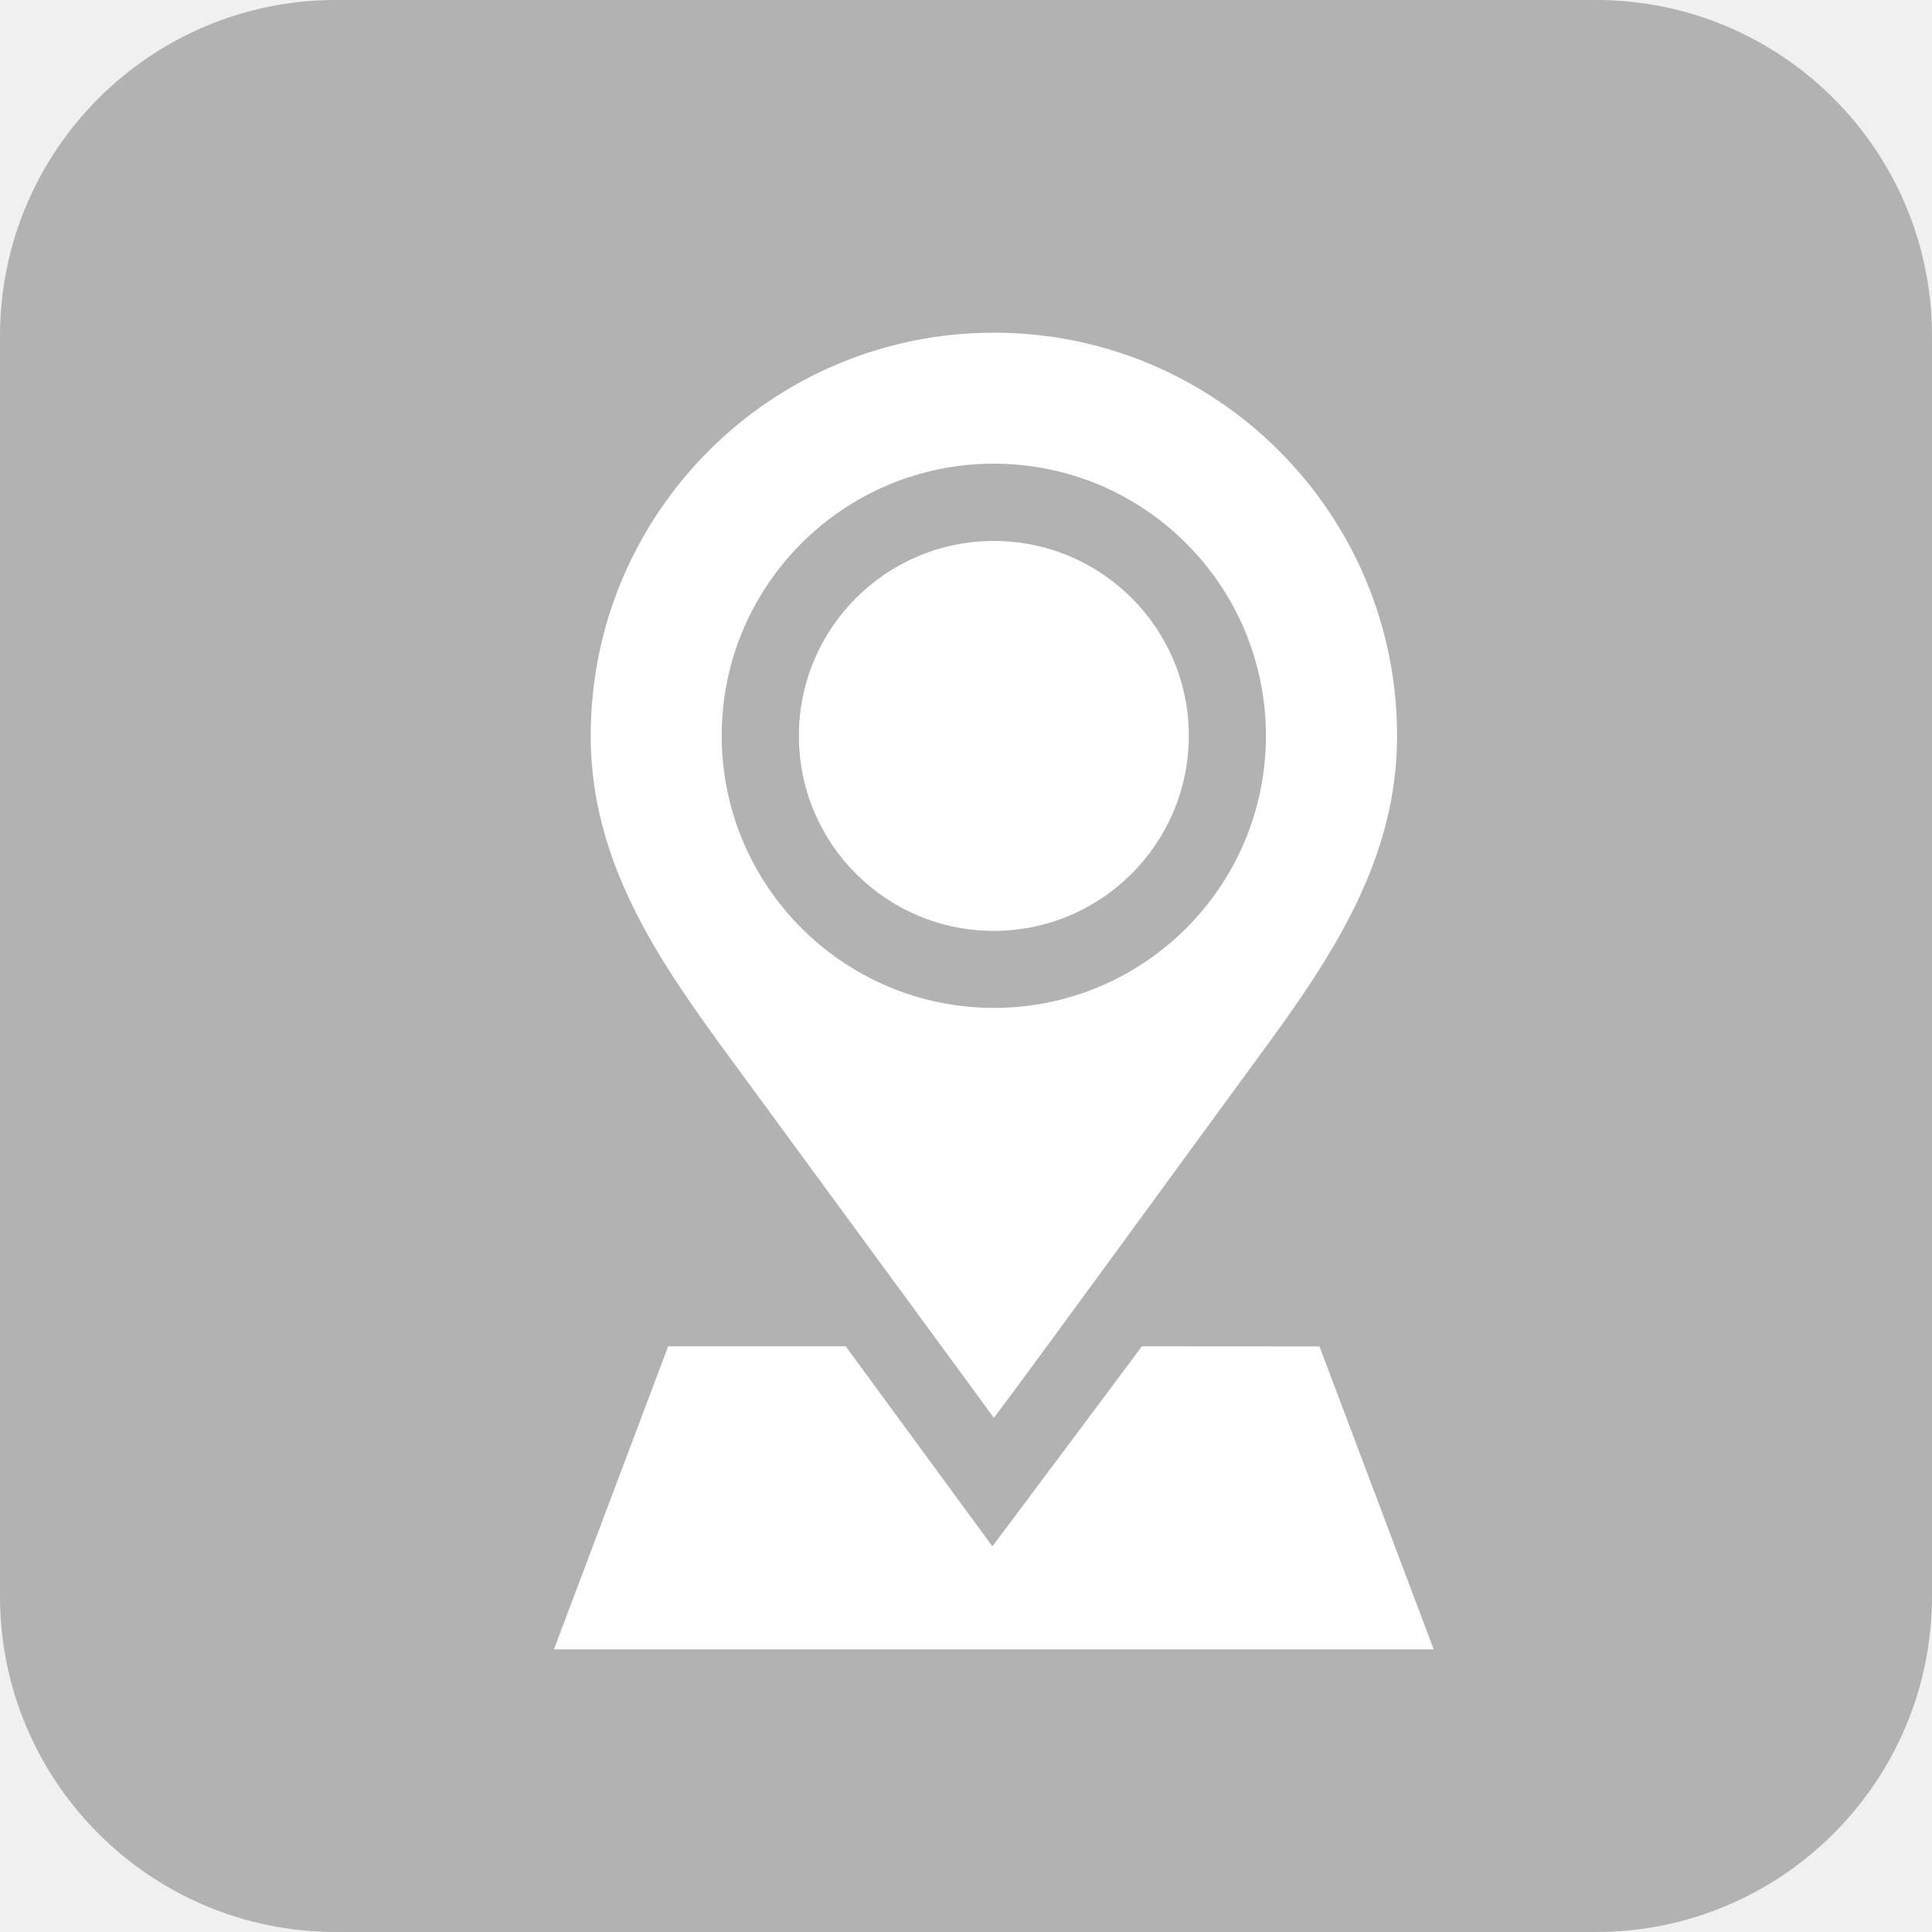
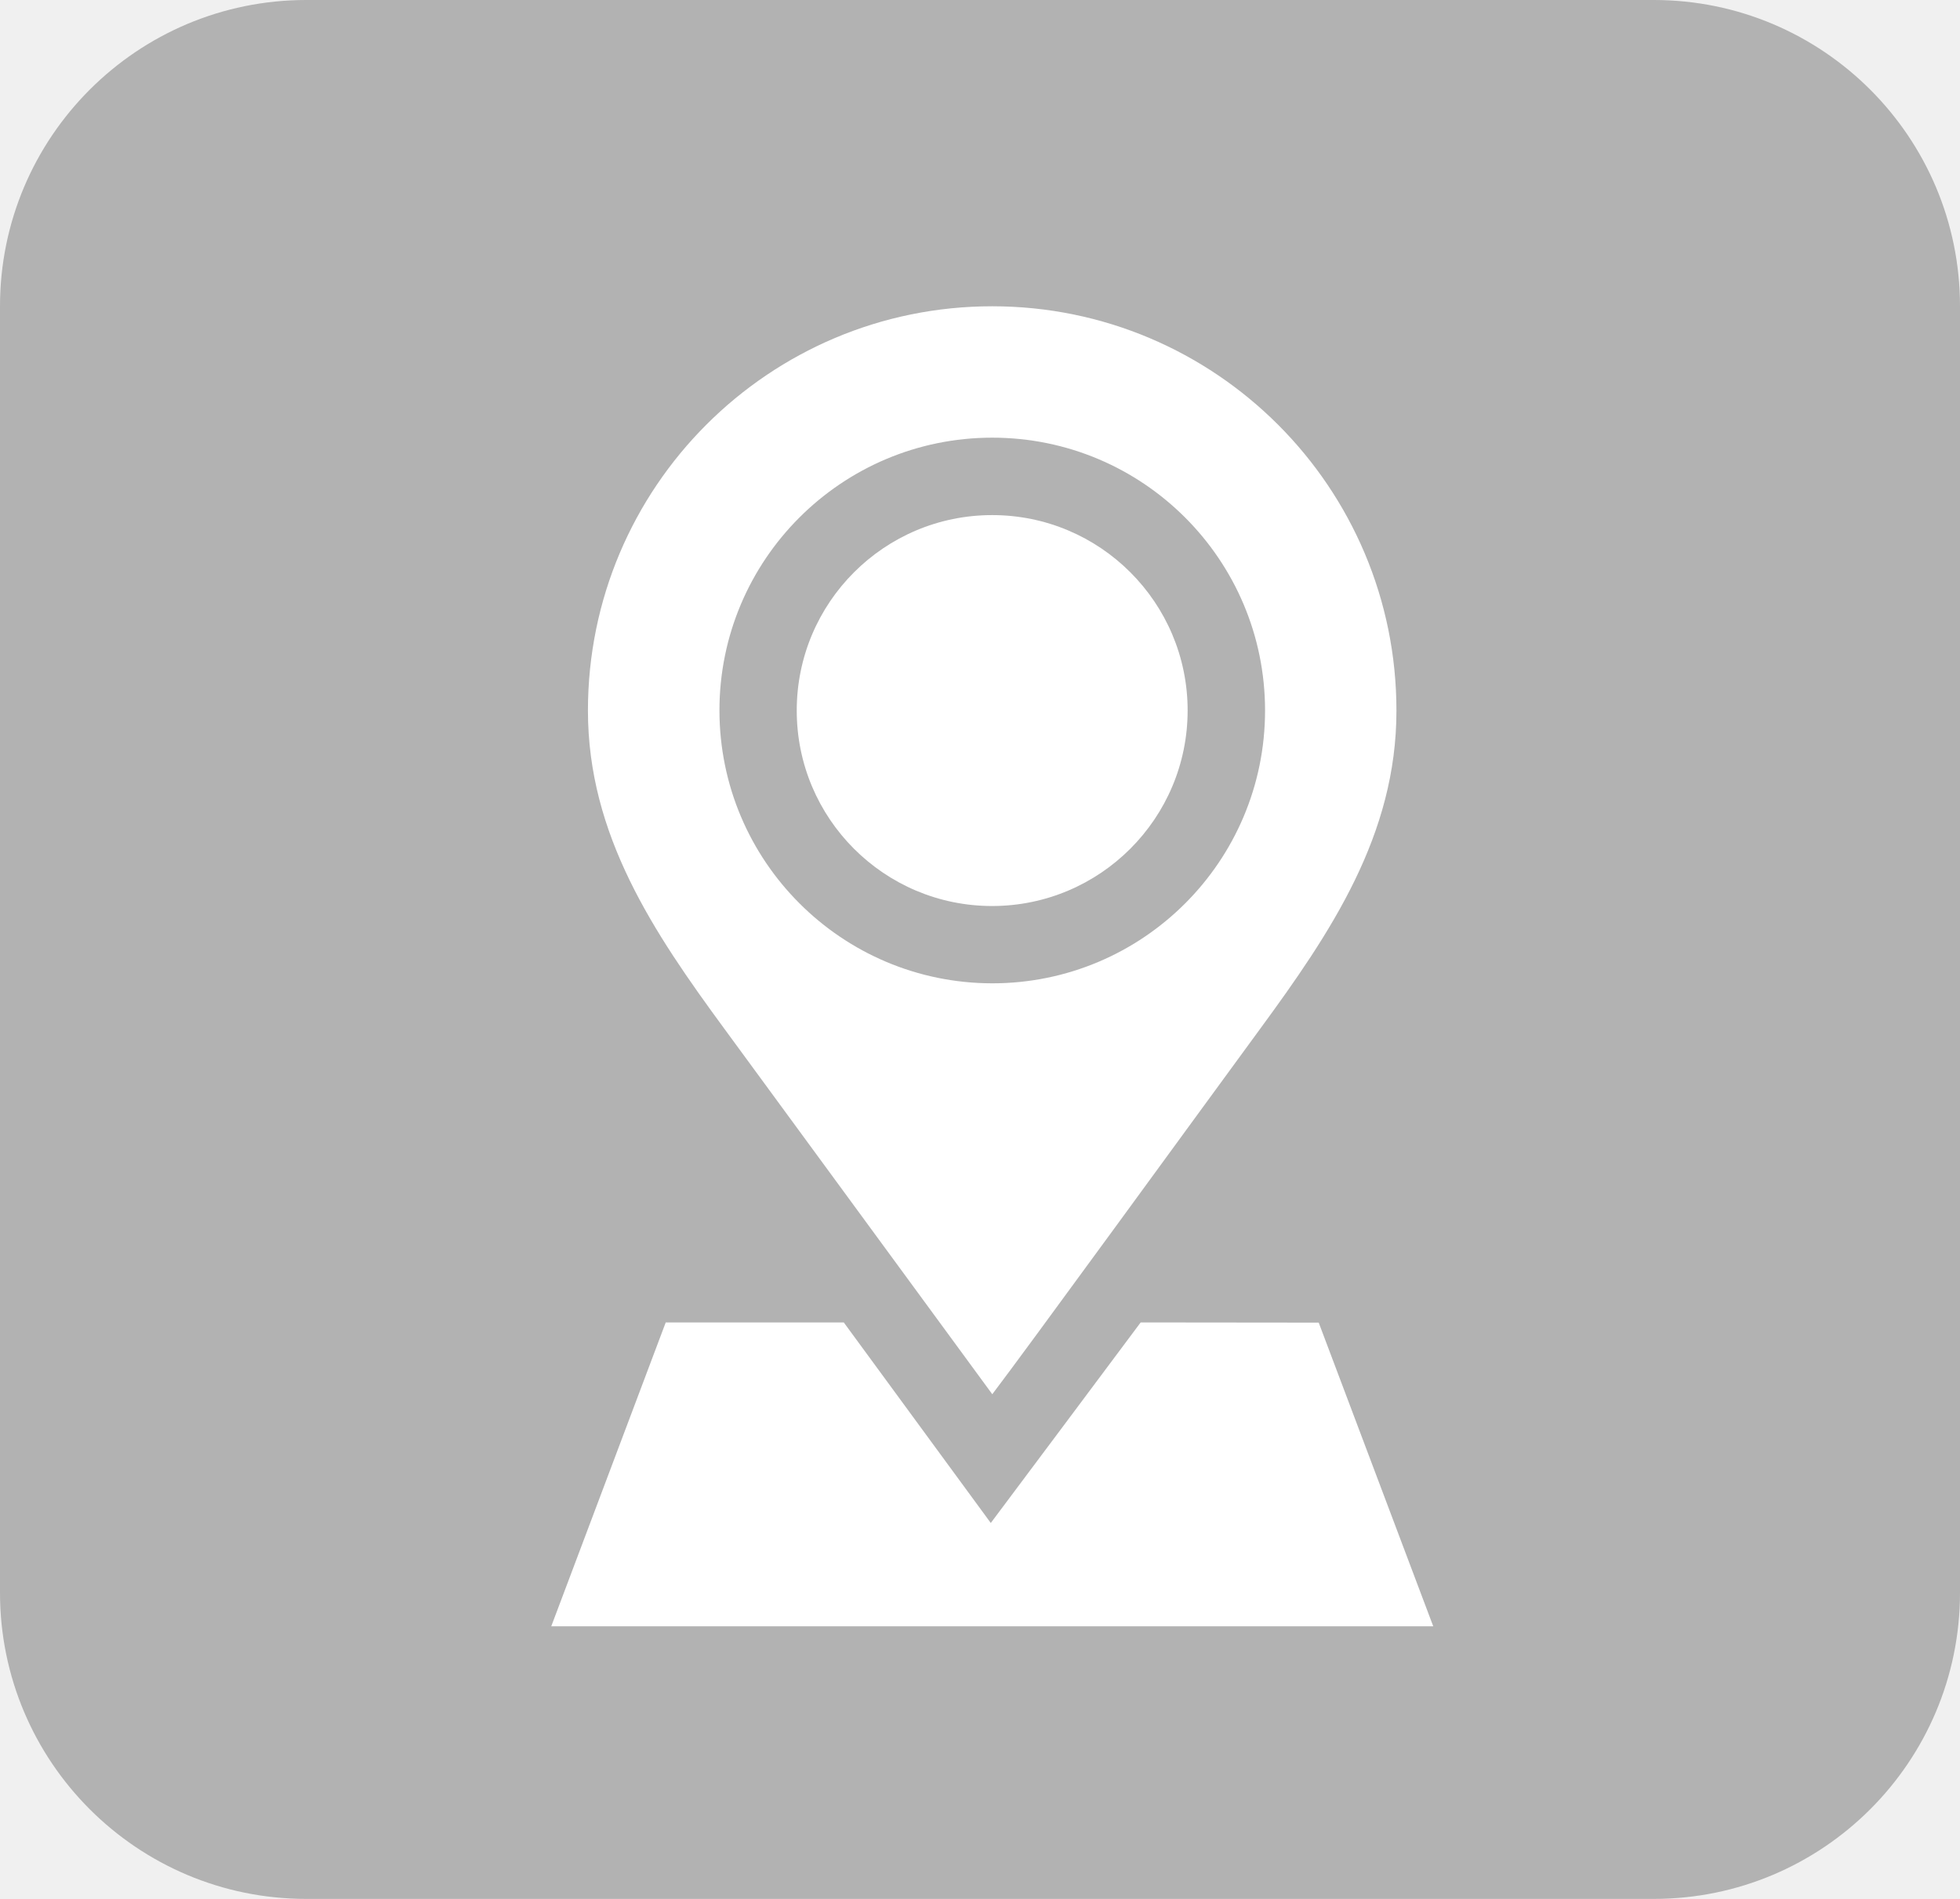
- <svg xmlns="http://www.w3.org/2000/svg" width="46" height="46" viewBox="0 0 46 46">
-   <g id="location" transform="translate(0 0.038)">
-     <rect id="Rectangle_125" data-name="Rectangle 125" width="46" height="46" rx="8" transform="translate(0 -0.038)" fill="#b2b2b2" />
-     <g id="location-pin" transform="translate(13.189 7.881)">
-       <path id="Path_1226" data-name="Path 1226" d="M104.515,85.643a4.642,4.642,0,1,0-4.642,4.642A4.647,4.647,0,0,0,104.515,85.643Zm0,0" transform="translate(-89.399 -76.04)" fill="#fff" />
-       <path id="Path_1227" data-name="Path 1227" d="M23.832,25.841c.719-.937,4.936-6.733,6.356-8.669,1.689-2.3,3.246-4.613,3.246-7.57a9.6,9.6,0,0,0-9.6-9.6h0a9.6,9.6,0,0,0-9.6,9.6c0,2.957,1.557,5.268,3.246,7.57l6.356,8.669ZM17.353,9.6a6.479,6.479,0,1,1,6.479,6.479A6.486,6.486,0,0,1,17.353,9.6Zm0,0" transform="translate(-13.359 0)" fill="#fff" />
-       <path id="Path_1228" data-name="Path 1228" d="M14,394.2c-.19.26-3.56,4.763-3.56,4.763L6.947,394.2H2.72L0,401.416H20.947l-2.72-7.213Zm0,0" transform="translate(0 -370.064)" fill="#fff" />
+ <svg xmlns="http://www.w3.org/2000/svg" width="32" height="31" viewBox="0 0 32 31">
+   <g id="location" transform="translate(0.426 -0.283)">
+     <rect id="Rectangle_125" data-name="Rectangle 125" width="32" height="31" rx="5" transform="translate(-0.426 0.283)" fill="#b2b2b2" />
+     <g id="location-pin" transform="translate(8.574 5.283)">
+       <path id="Path_1226" data-name="Path 1226" d="M101.612,84.191a3.191,3.191,0,1,0-3.191,3.191A3.194,3.194,0,0,0,101.612,84.191Zm0,0" transform="translate(-91.222 -77.591)" fill="#fff" />
+       <path id="Path_1227" data-name="Path 1227" d="M20.83,17.763c.494-.644,3.393-4.628,4.369-5.959,1.161-1.583,2.231-3.171,2.231-5.2A6.6,6.6,0,0,0,20.83,0h0a6.6,6.6,0,0,0-6.6,6.6c0,2.033,1.071,3.621,2.231,5.2l4.369,5.959ZM16.377,6.6a4.454,4.454,0,1,1,4.453,4.453A4.459,4.459,0,0,1,16.377,6.6Zm0,0" transform="translate(-13.631 0)" fill="#fff" />
+       <path id="Path_1228" data-name="Path 1228" d="M9.623,394.2c-.131.179-2.447,3.274-2.447,3.274l-2.4-3.274H1.869L0,399.161H14.4l-1.87-4.958Zm0,0" transform="translate(0 -377.611)" fill="#fff" />
    </g>
  </g>
</svg>
